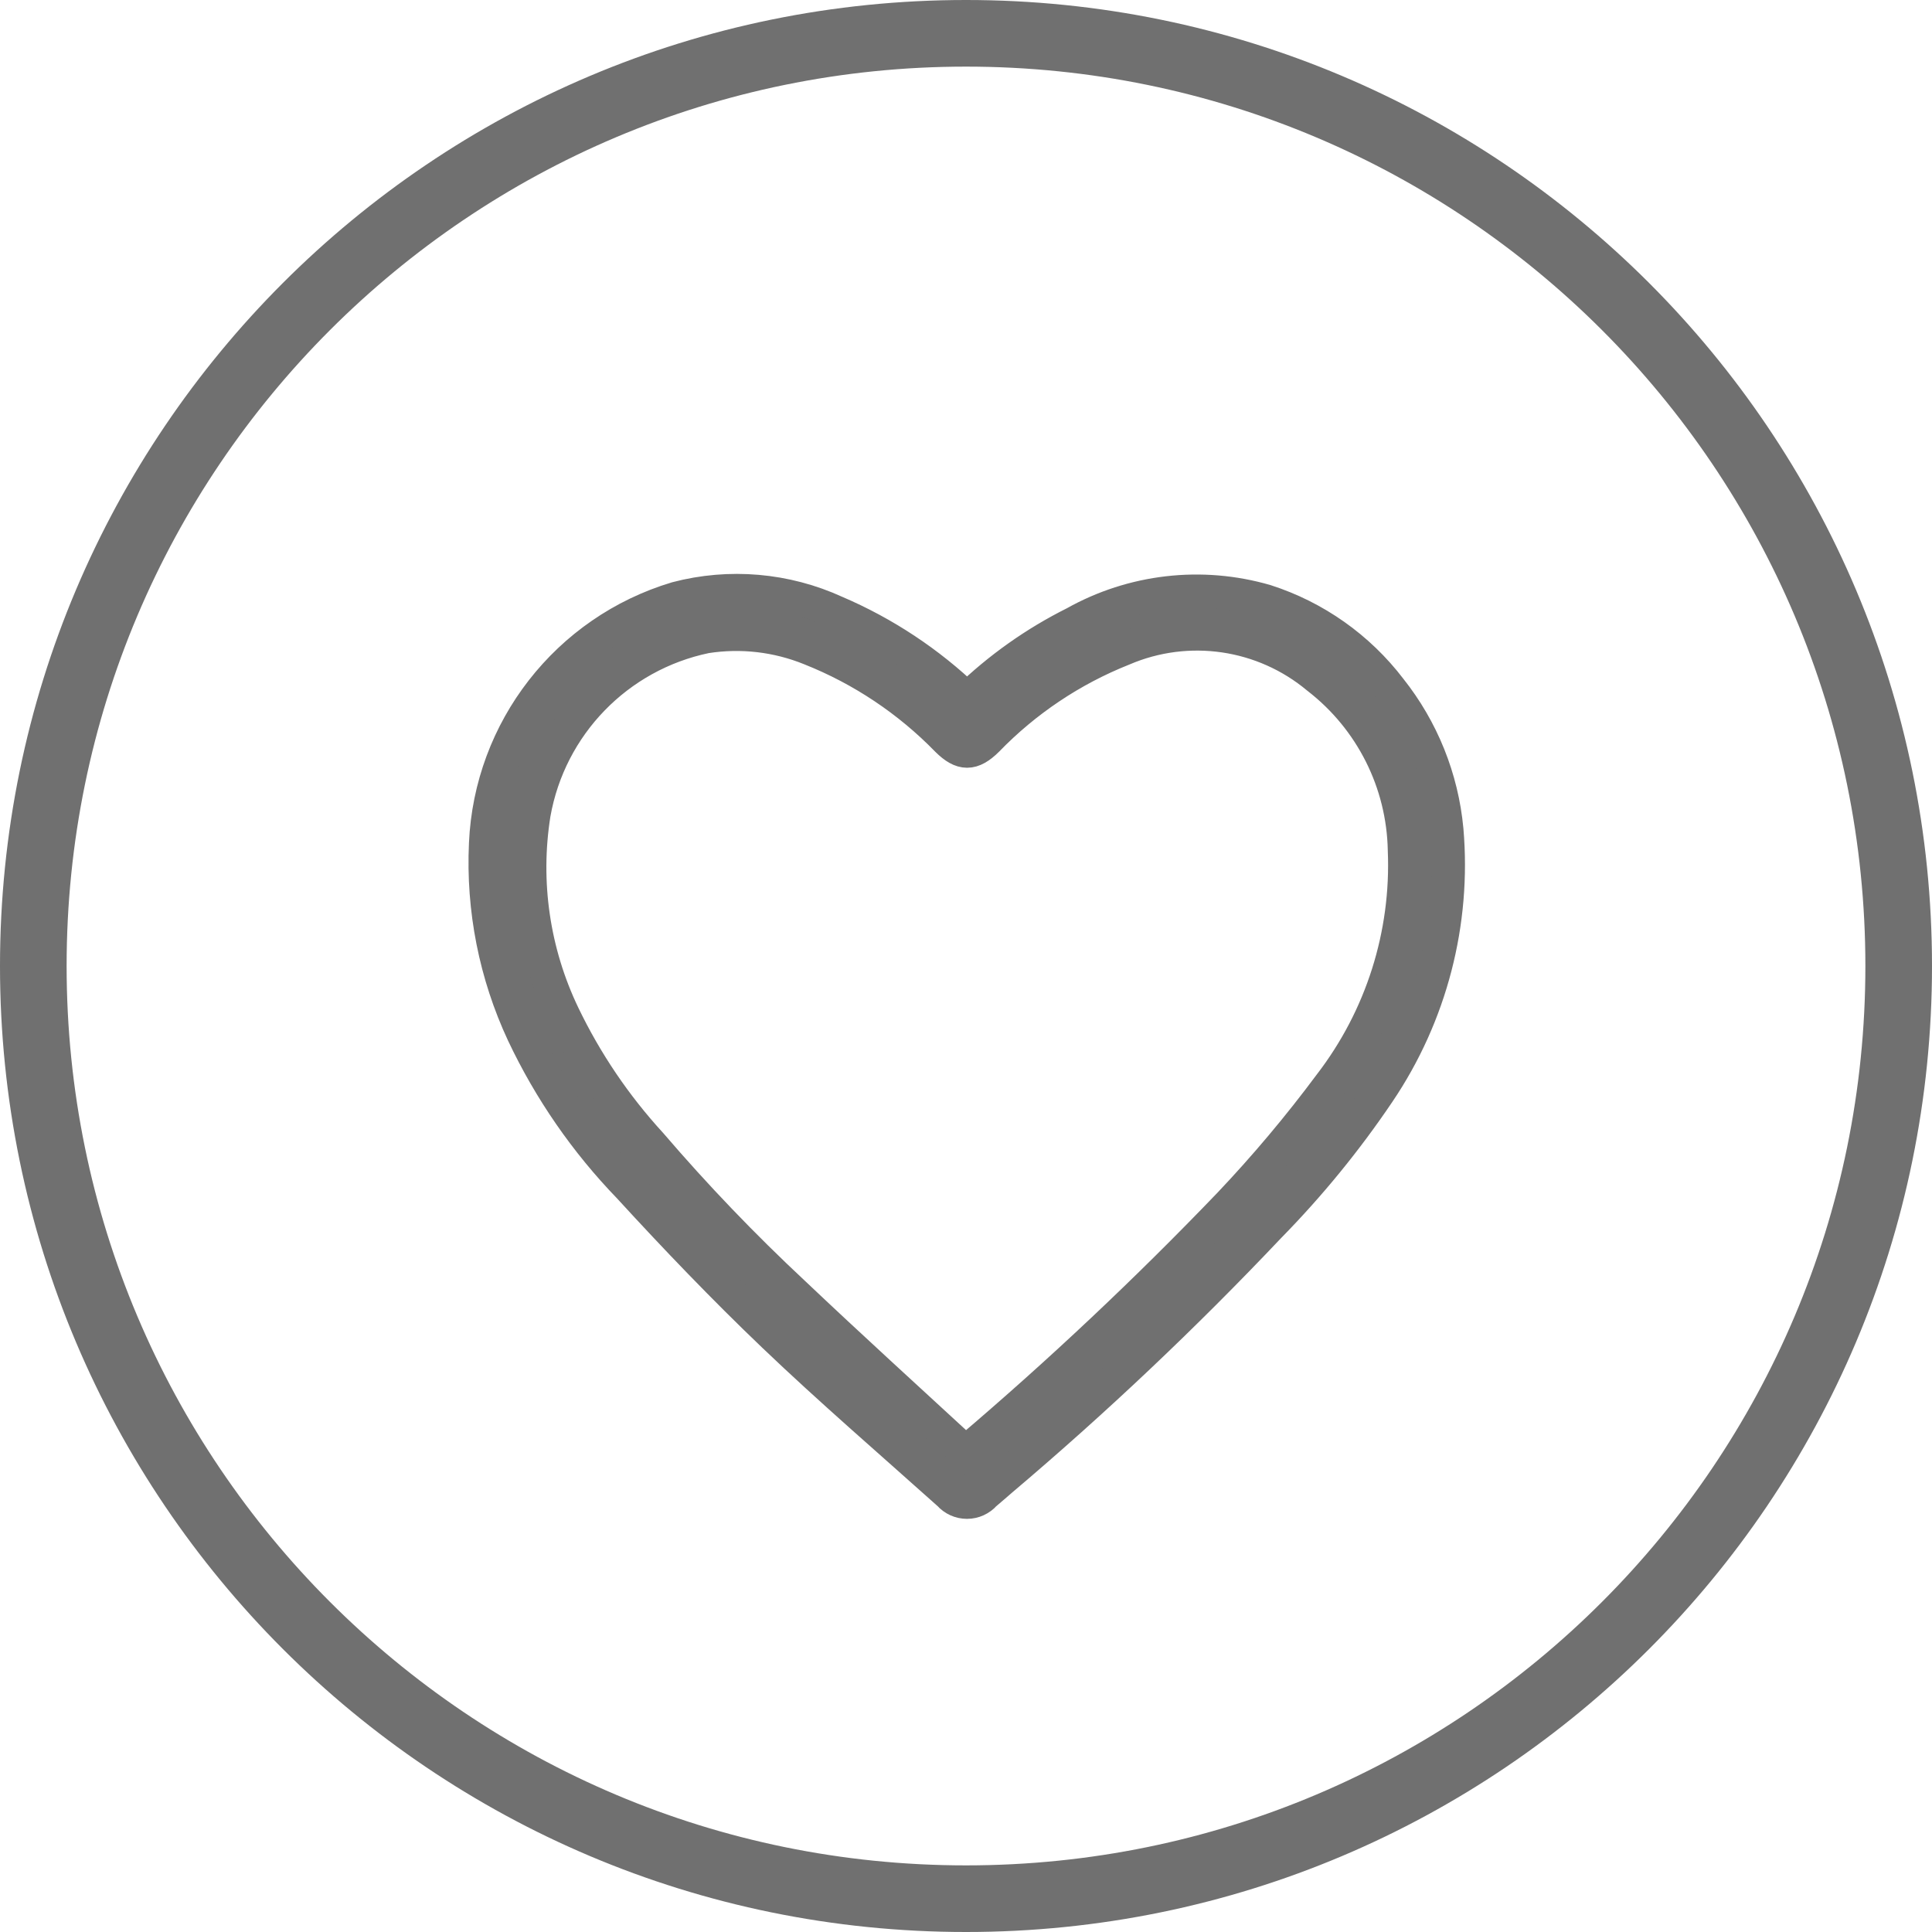
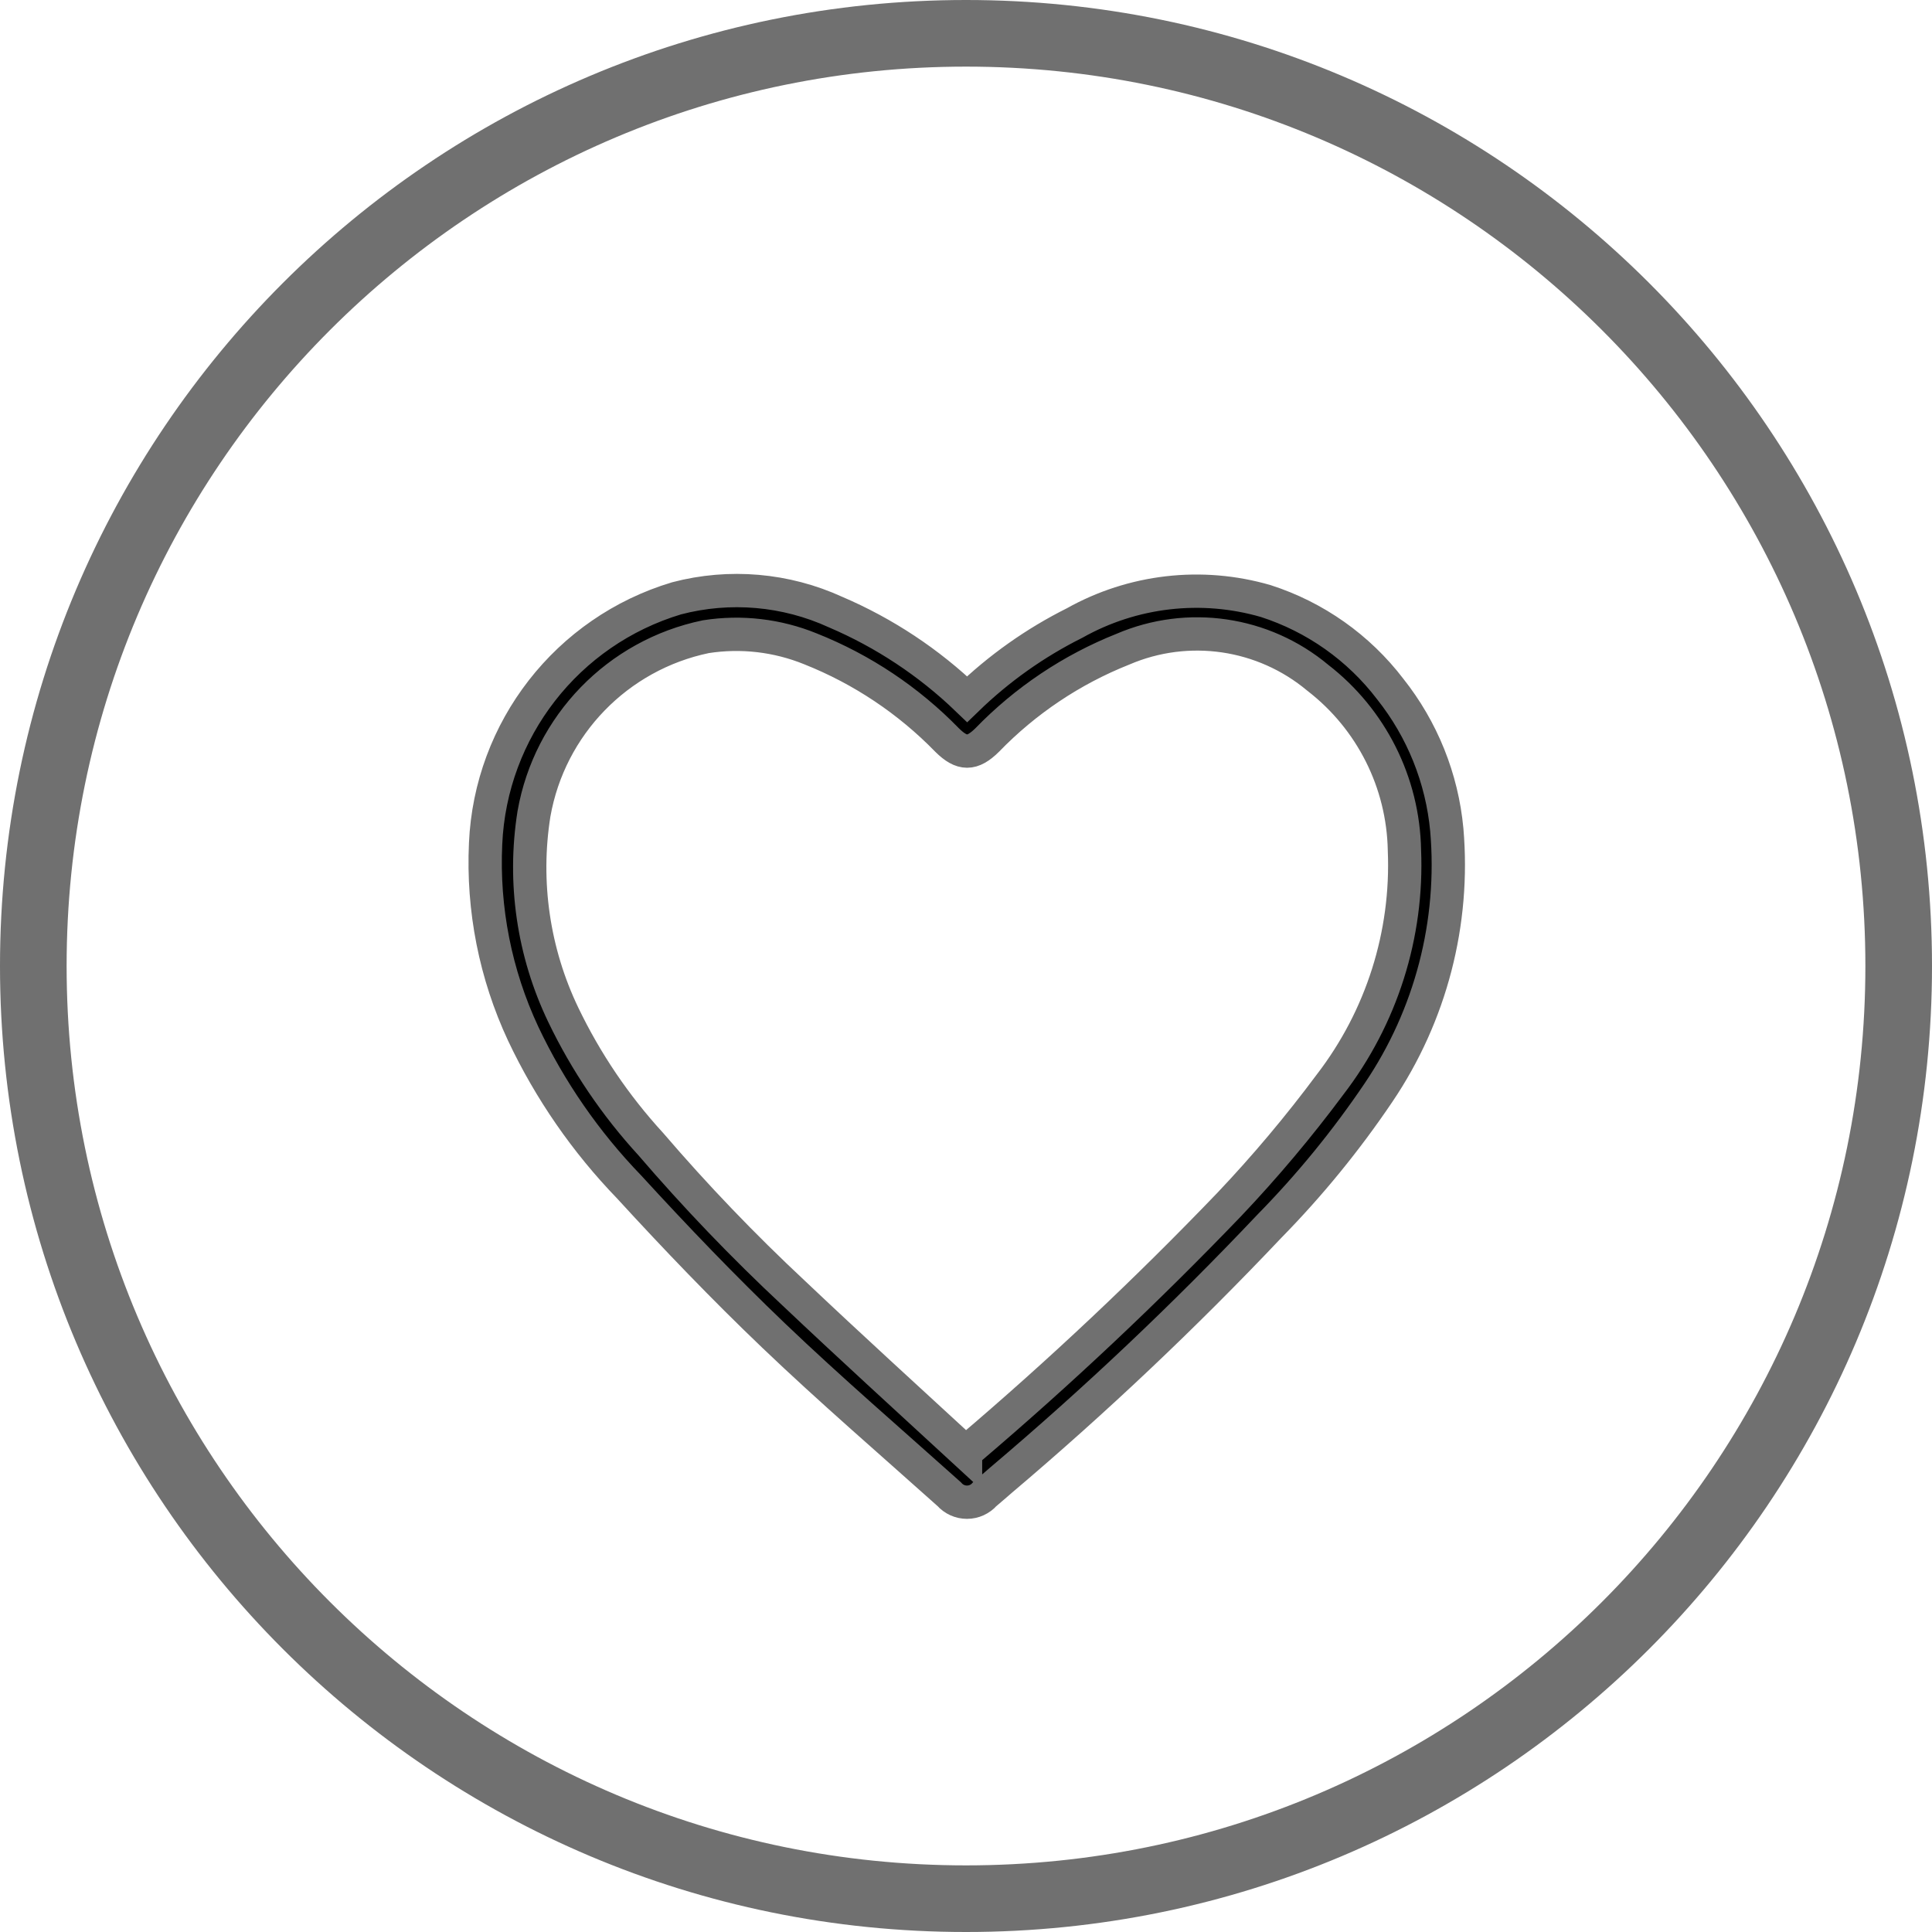
- <svg xmlns="http://www.w3.org/2000/svg" width="29" height="29" viewBox="0 0 29 29">
-   <defs>
-     <style>
-       .cls-1 {
-         fill: #707070;
-         stroke-width: 0.5px;
-       }
- 
-       .cls-1, .cls-2 {
-         stroke: #707070;
-       }
- 
-       .cls-2, .cls-4 {
-         fill: none;
-       }
- 
-       .cls-3 {
-         stroke: none;
-       }
-     </style>
-   </defs>
-   <g id="Group_989" data-name="Group 989" transform="translate(-1751 -108)">
-     <path id="Path_5470" data-name="Path 5470" class="cls-1" d="M2558.569-201.544a6.477,6.477,0,0,1,1.613-1.143,3.733,3.733,0,0,1,2.869-.33,3.822,3.822,0,0,1,1.869,1.321,3.99,3.99,0,0,1,.849,2.113,6.1,6.1,0,0,1-1.023,3.941,14.235,14.235,0,0,1-1.645,2.014,50.025,50.025,0,0,1-4.024,3.807c-.081.07-.161.14-.243.209a.355.355,0,0,1-.535,0c-.882-.79-1.78-1.563-2.636-2.381-.749-.716-1.468-1.466-2.168-2.23a8.592,8.592,0,0,1-1.59-2.3,6.07,6.07,0,0,1-.564-2.852,4.029,4.029,0,0,1,2.867-3.683,3.562,3.562,0,0,1,2.387.207A6.587,6.587,0,0,1,2558.569-201.544Zm-.024,11.3c.038-.027.049-.034.059-.043a52.988,52.988,0,0,0,3.9-3.673,19.651,19.651,0,0,0,1.513-1.8,5.4,5.4,0,0,0,1.116-3.519,3.348,3.348,0,0,0-1.3-2.586,2.824,2.824,0,0,0-2.927-.429,5.842,5.842,0,0,0-2.037,1.364c-.224.221-.378.22-.6,0a5.911,5.911,0,0,0-2.05-1.369,2.953,2.953,0,0,0-1.572-.183,3.3,3.3,0,0,0-2.58,2.659,5.116,5.116,0,0,0,.44,3.017,7.982,7.982,0,0,0,1.312,1.939,28,28,0,0,0,2.144,2.236C2556.815-191.824,2557.681-191.036,2558.545-190.24Z" transform="translate(-793.052 320.039)" />
-     <g id="Ellipse_121" data-name="Ellipse 121" class="cls-2" transform="translate(1751 108)">
-       <circle class="cls-3" cx="14.5" cy="14.5" r="14.5" />
-       <circle class="cls-4" cx="14.5" cy="14.5" r="14" />
+ <svg xmlns="http://www.w3.org/2000/svg" viewBox="0 0 29 29">
+   <g transform="translate(-1751 -108)">
+     <g class="circle" transform="translate(1751 108)">
+       <circle class="circle" fill="none" stroke="#707070" cx="14.5" cy="14.5" r="14" />
    </g>
+     <path stroke="#707070" stroke-width="0.5px" d="M2558.569-201.544a6.477,6.477,0,0,1,1.613-1.143,3.733,3.733,0,0,1,2.869-.33,3.822,3.822,0,0,1,1.869,1.321,3.99,3.99,0,0,1,.849,2.113,6.1,6.1,0,0,1-1.023,3.941,14.235,14.235,0,0,1-1.645,2.014,50.025,50.025,0,0,1-4.024,3.807c-.081.07-.161.14-.243.209a.355.355,0,0,1-.535,0c-.882-.79-1.78-1.563-2.636-2.381-.749-.716-1.468-1.466-2.168-2.23a8.592,8.592,0,0,1-1.59-2.3,6.07,6.07,0,0,1-.564-2.852,4.029,4.029,0,0,1,2.867-3.683,3.562,3.562,0,0,1,2.387.207A6.587,6.587,0,0,1,2558.569-201.544Zm-.024,11.3c.038-.027.049-.034.059-.043a52.988,52.988,0,0,0,3.9-3.673,19.651,19.651,0,0,0,1.513-1.8,5.4,5.4,0,0,0,1.116-3.519,3.348,3.348,0,0,0-1.3-2.586,2.824,2.824,0,0,0-2.927-.429,5.842,5.842,0,0,0-2.037,1.364c-.224.221-.378.22-.6,0a5.911,5.911,0,0,0-2.05-1.369,2.953,2.953,0,0,0-1.572-.183,3.3,3.3,0,0,0-2.58,2.659,5.116,5.116,0,0,0,.44,3.017,7.982,7.982,0,0,0,1.312,1.939,28,28,0,0,0,2.144,2.236C2556.815-191.824,2557.681-191.036,2558.545-190.24Z" transform="translate(-793.052 320.039)" />
  </g>
</svg>
